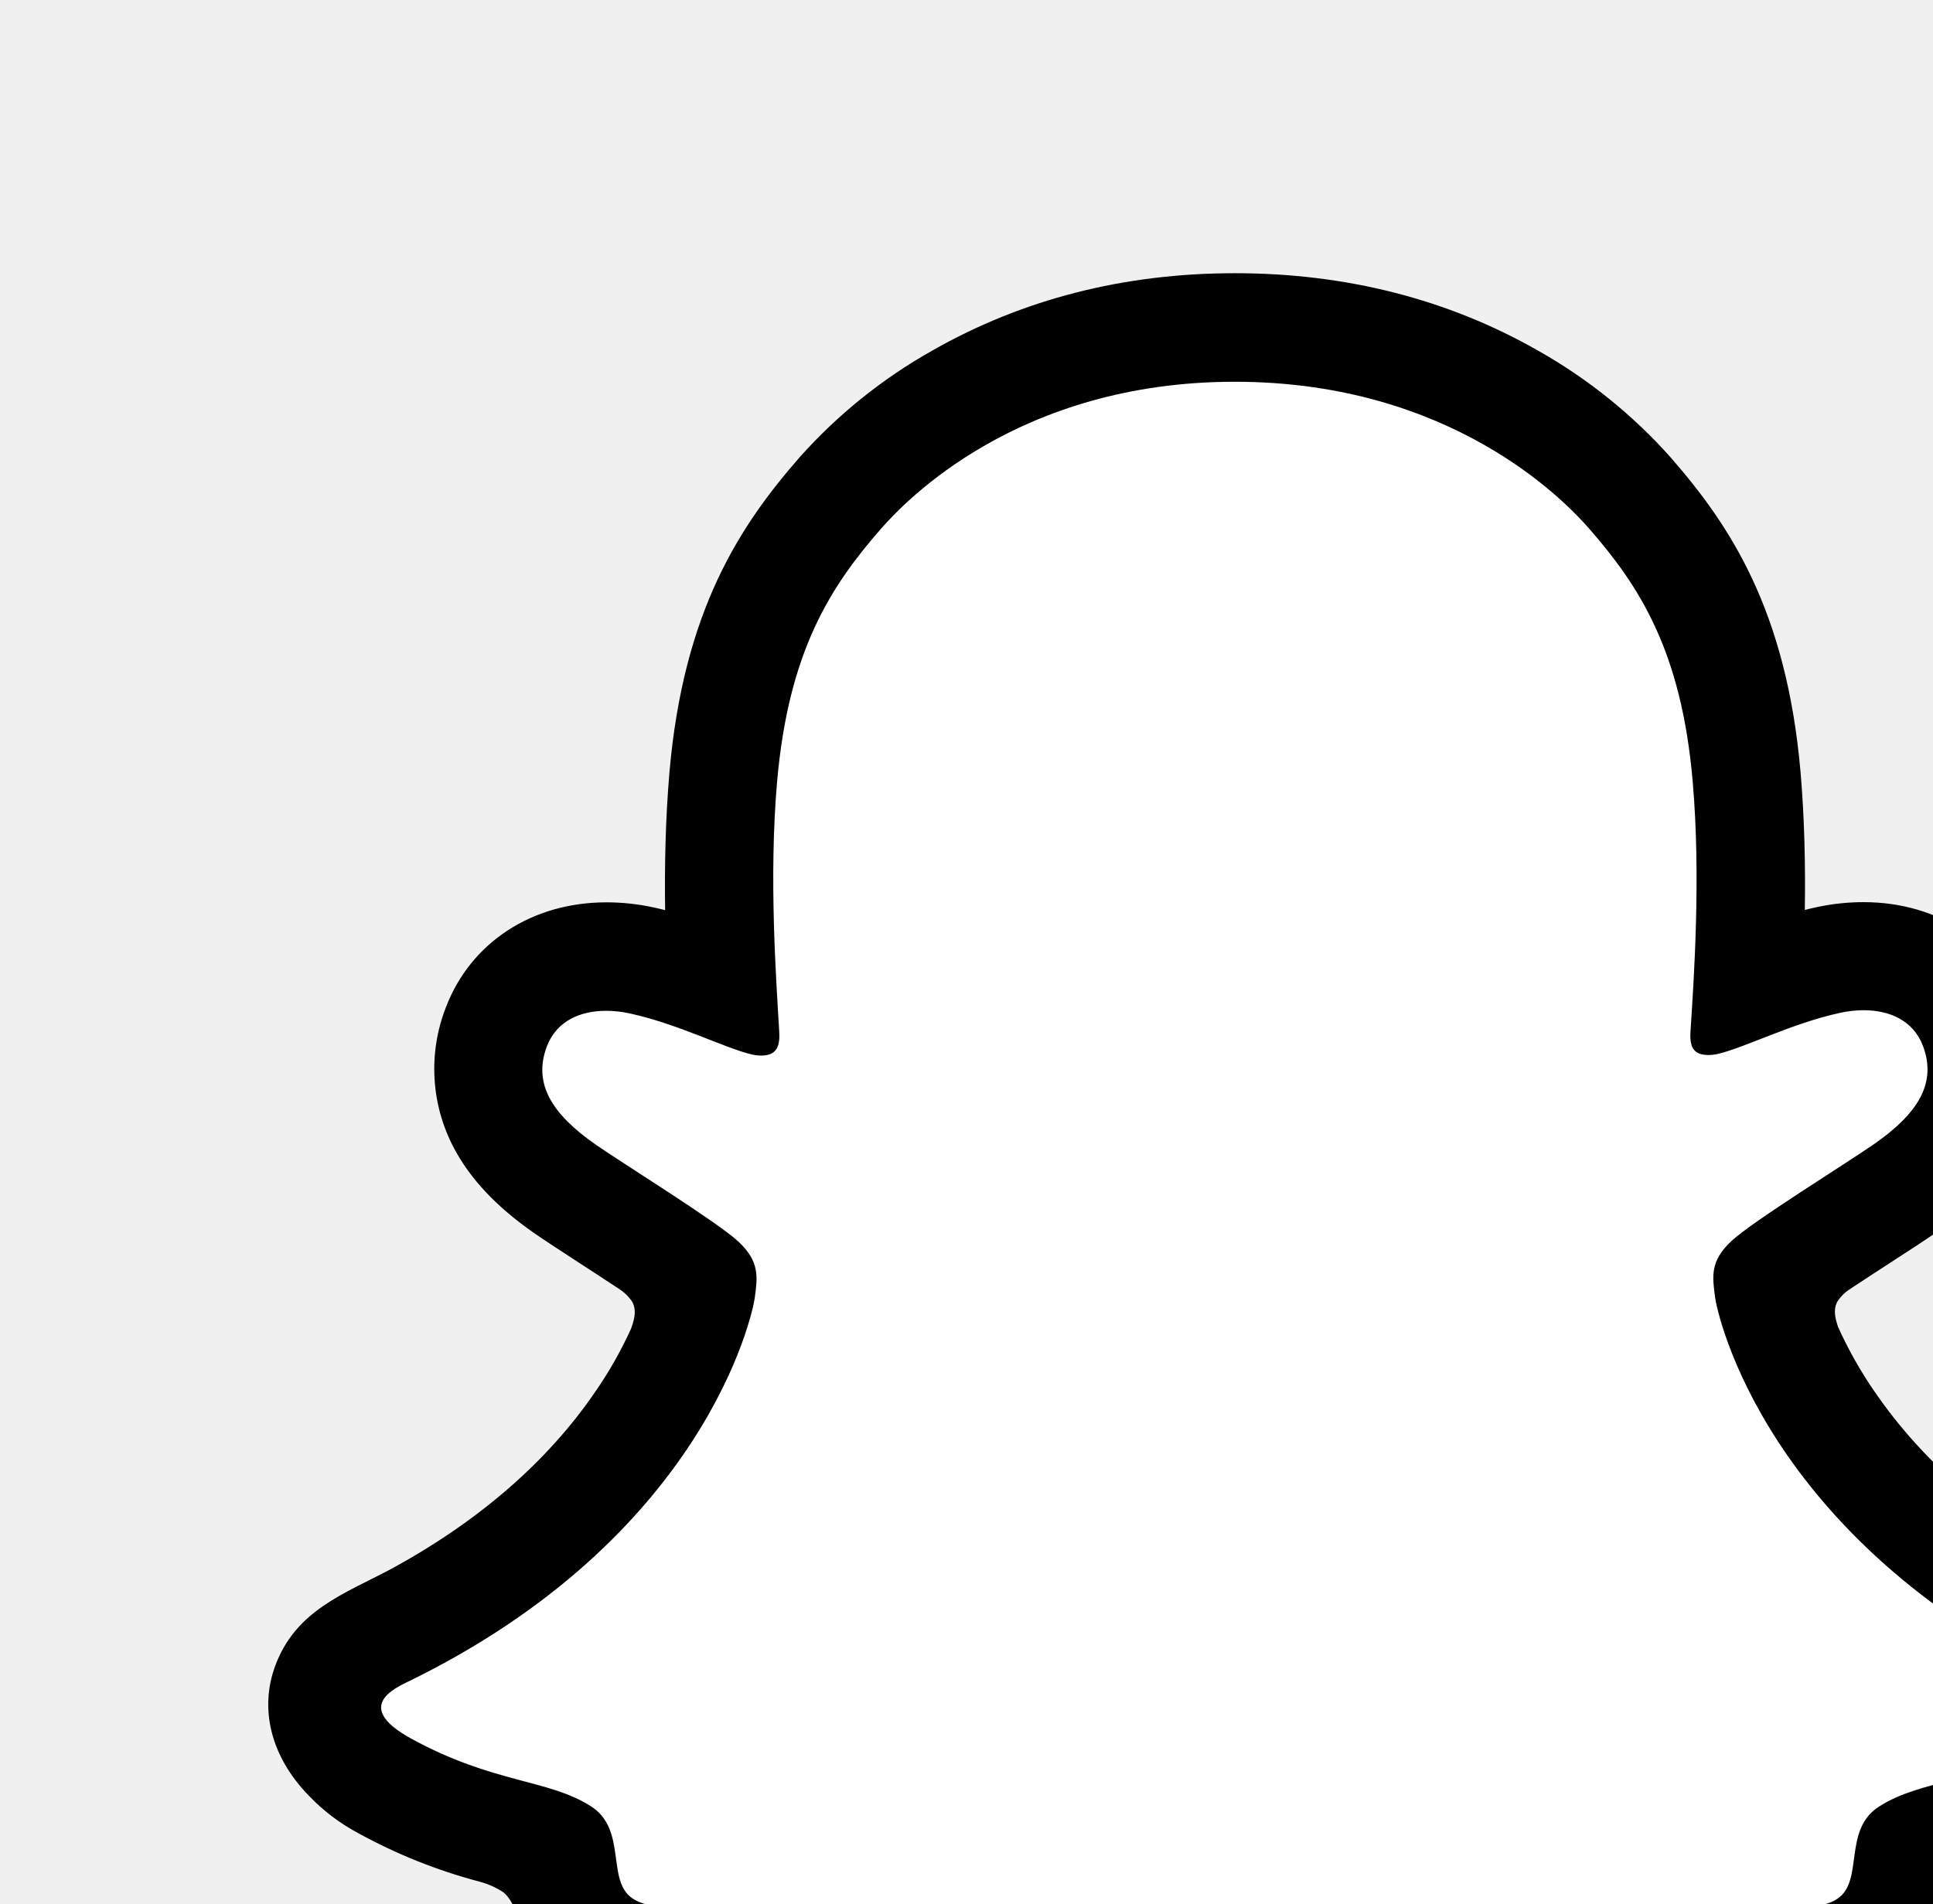
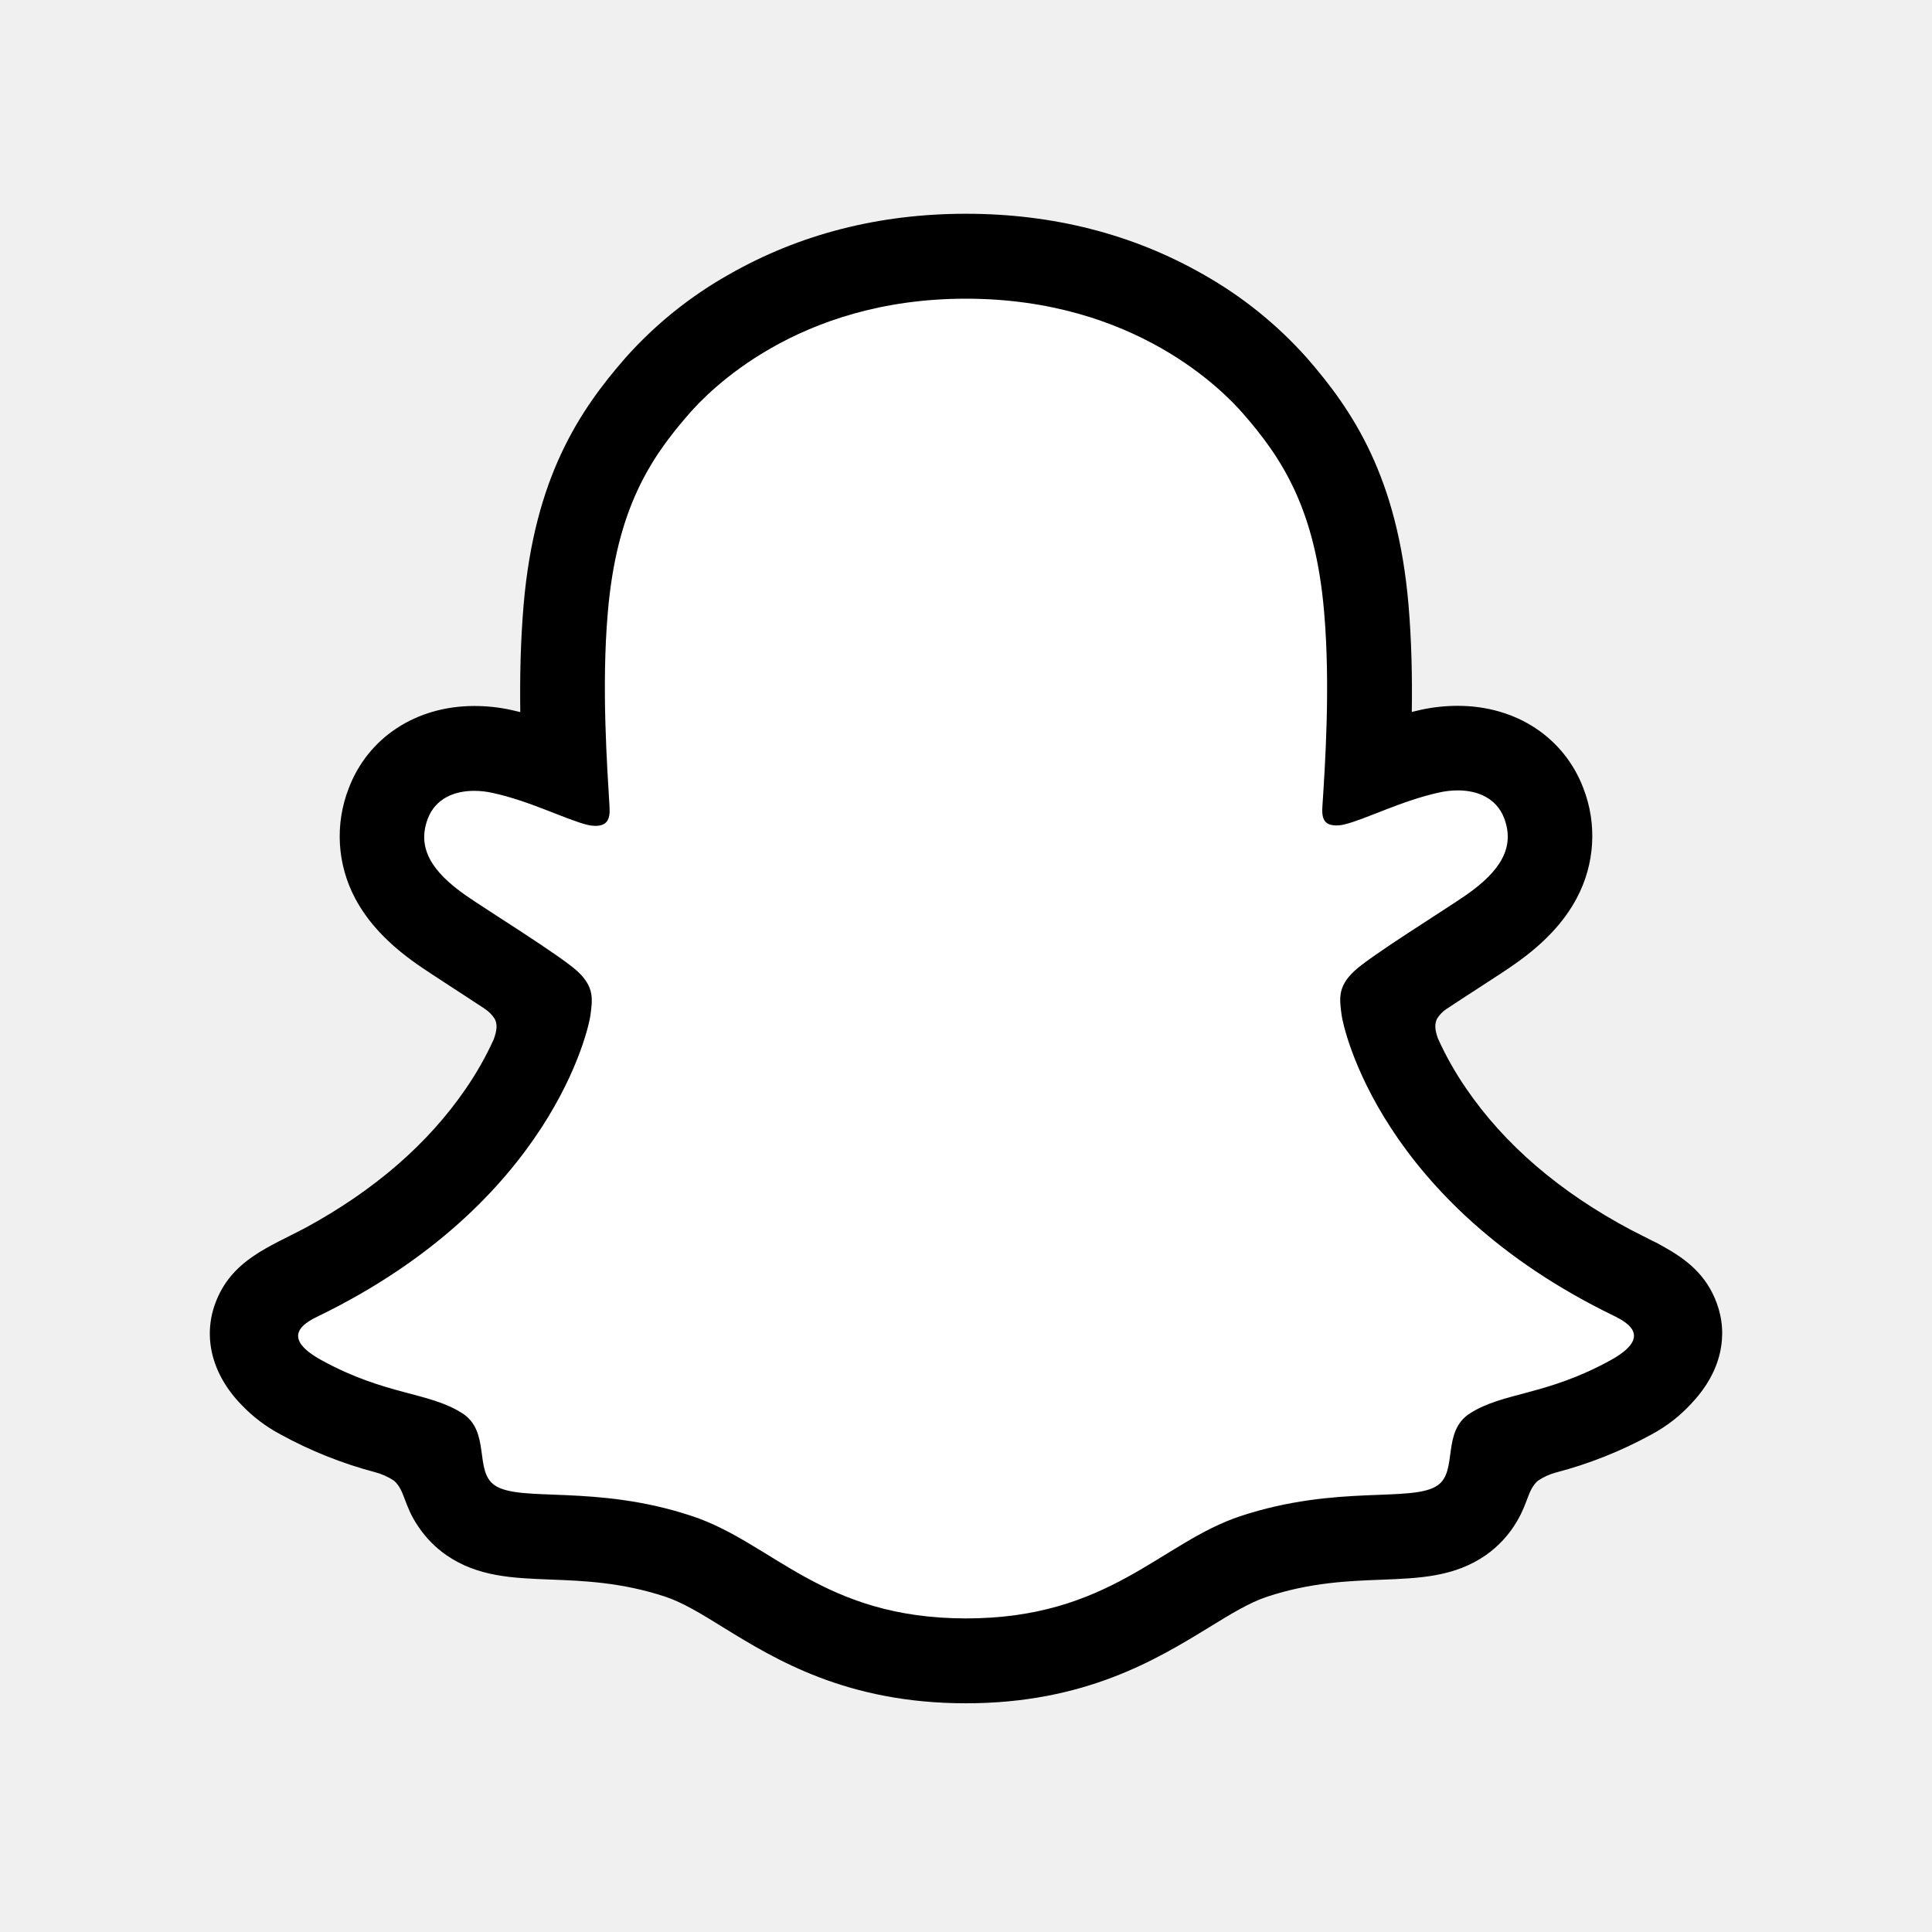
- <svg xmlns="http://www.w3.org/2000/svg" viewbox="0 0 500 500">
+ <svg xmlns="http://www.w3.org/2000/svg" viewBox="0 0 500 500">
  <g data-name="PRIMARY - GHOST">
    <path d="M417.93 340.71c-60.61-29.34-70.27-74.64-70.7-78-.52-4.07-1.11-7.27 3.38-11.41 4.33-4 23.54-15.89 28.87-19.61 8.81-6.16 12.69-12.31 9.83-19.87-2-5.23-6.87-7.2-12-7.2a22.3 22.3 0 00-4.81.54c-9.68 2.1-19.08 6.95-24.52 8.26a8.56 8.56 0 01-2 .27c-2.9 0-4-1.29-3.72-4.78.68-10.58 2.12-31.23.45-50.52-2.29-26.54-10.85-39.69-21-51.32C316.8 101.43 294 77.2 250 77.2s-66.77 24.23-71.65 29.8c-10.18 11.63-18.73 24.78-21 51.32-1.67 19.29-.17 39.93.45 50.52.2 3.32-.82 4.78-3.72 4.78a8.64 8.64 0 01-2-.27c-5.43-1.31-14.83-6.16-24.51-8.26a22.3 22.3 0 00-4.81-.54c-5.15 0-10 2-12 7.2-2.86 7.56 1 13.71 9.84 19.87 5.33 3.72 24.54 15.6 28.87 19.61 4.48 4.14 3.9 7.34 3.38 11.41-.43 3.41-10.1 48.71-70.7 78-3.55 1.72-9.59 5.36 1.06 11.24 16.72 9.24 27.85 8.25 36.5 13.82 7.34 4.73 3 14.93 8.34 18.61 6.56 4.53 25.95-.32 51 7.95 21 6.92 33.76 26.47 71 26.47s50.37-19.64 71-26.47c25-8.27 44.43-3.42 51-7.95 5.33-3.68 1-13.88 8.34-18.61 8.65-5.57 19.77-4.58 36.5-13.82 10.63-5.81 4.59-9.45 1.04-11.17z" fill="#fff" />
    <path fill="#000" d="M444.3 337.26c-2.72-7.4-7.9-11.36-13.8-14.64a34.51 34.51 0 00-3-1.57c-1.76-.91-3.56-1.79-5.35-2.72-18.39-9.75-32.75-22.05-42.71-36.63a83.06 83.06 0 01-7.33-13c-.85-2.43-.81-3.81-.2-5.07a8.25 8.25 0 012.35-2.45c3.16-2.09 6.42-4.21 8.63-5.64 3.94-2.55 7.06-4.57 9.07-6 7.55-5.28 12.83-10.89 16.13-17.16a34.17 34.17 0 001.69-28.38c-5-13.16-17.43-21.33-32.49-21.33a44.75 44.75 0 00-9.45 1c-.83.18-1.66.37-2.47.58.14-9-.06-18.5-.86-27.85-2.84-32.87-14.35-50.1-26.35-63.84A105 105 0 00311.37 71C293.16 60.6 272.51 55.32 250 55.32S206.94 60.6 188.71 71a104.62 104.62 0 00-26.84 21.6c-12 13.74-23.51 31-26.35 63.84-.8 9.35-1 18.9-.87 27.85-.81-.21-1.63-.4-2.46-.58a44.75 44.75 0 00-9.45-1c-15.07 0-27.52 8.17-32.5 21.33a34.21 34.21 0 001.65 28.41c3.31 6.27 8.59 11.88 16.14 17.16 2 1.4 5.13 3.42 9.07 6 2.13 1.38 5.24 3.4 8.29 5.42a8.9 8.9 0 012.66 2.67c.64 1.31.66 2.72-.29 5.32a82.29 82.29 0 01-7.21 12.73c-9.74 14.25-23.68 26.33-41.48 36-9.43 5-19.23 8.34-23.37 19.59-3.12 8.49-1.08 18.15 6.85 26.29a39.63 39.63 0 0010 7.57 108.35 108.35 0 0024.47 9.79 16.16 16.16 0 014.94 2.21c2.89 2.53 2.48 6.34 6.33 11.92a27.8 27.8 0 007.24 7.36c8.08 5.58 17.16 5.93 26.78 6.3 8.69.33 18.54.71 29.79 4.42 4.66 1.54 9.5 4.52 15.11 8 13.47 8.28 31.91 19.61 62.77 19.61s49.43-11.39 63-19.7c5.57-3.42 10.38-6.37 14.91-7.87 11.25-3.72 21.1-4.09 29.79-4.42 9.62-.37 18.7-.72 26.78-6.3a27.89 27.89 0 008.24-9c2.77-4.71 2.7-8 5.3-10.3a15.32 15.32 0 014.64-2.12 108.76 108.76 0 0024.8-9.88 39 39 0 0010.5-8.22l.1-.12c7.44-7.96 9.31-17.34 6.26-25.62zM416.87 352c-16.73 9.24-27.85 8.25-36.5 13.82-7.35 4.73-3 14.93-8.34 18.61-6.56 4.53-25.95-.32-51 7.95-20.66 6.83-33.84 26.47-71 26.47S200 399.25 179 392.33c-25-8.27-44.43-3.42-51-7.95-5.33-3.68-1-13.88-8.34-18.61-8.66-5.57-19.78-4.58-36.5-13.77-10.65-5.88-4.61-9.52-1.06-11.24 60.6-29.34 70.27-74.64 70.7-78 .52-4.07 1.1-7.27-3.38-11.41-4.33-4-23.54-15.89-28.87-19.61-8.82-6.16-12.7-12.31-9.84-19.87 2-5.23 6.88-7.2 12-7.2a22.3 22.3 0 014.81.54c9.68 2.1 19.08 6.95 24.51 8.26a8.64 8.64 0 002 .27c2.9 0 3.92-1.46 3.72-4.78-.62-10.59-2.12-31.23-.45-50.52 2.29-26.54 10.84-39.69 21-51.32 4.88-5.59 27.81-29.82 71.66-29.82s66.84 24.13 71.72 29.7c10.17 11.63 18.73 24.78 21 51.32 1.67 19.29.23 39.94-.45 50.52-.23 3.49.82 4.78 3.72 4.78a8.56 8.56 0 002-.27c5.44-1.31 14.84-6.16 24.52-8.26a22.3 22.3 0 014.81-.54c5.15 0 10 2 12 7.2 2.86 7.56-1 13.71-9.83 19.87-5.33 3.72-24.54 15.6-28.87 19.61-4.49 4.14-3.9 7.34-3.38 11.41.43 3.41 10.09 48.71 70.7 78 3.58 1.79 9.62 5.43-1.03 11.36z" />
  </g>
</svg>
